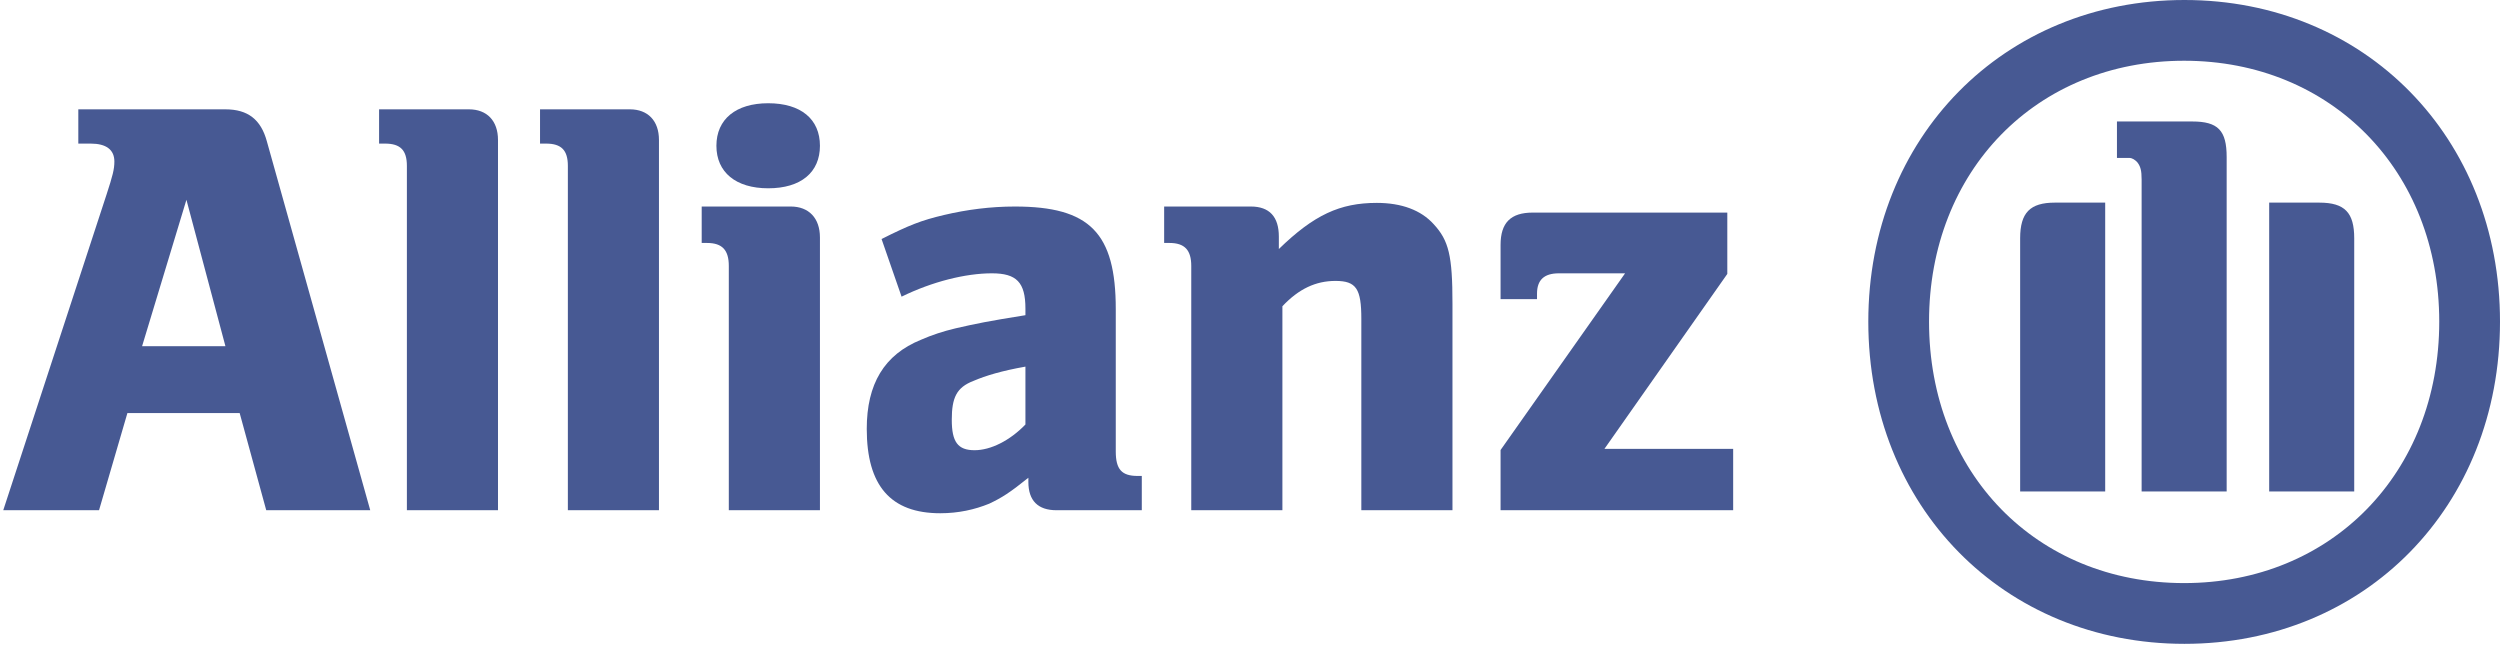
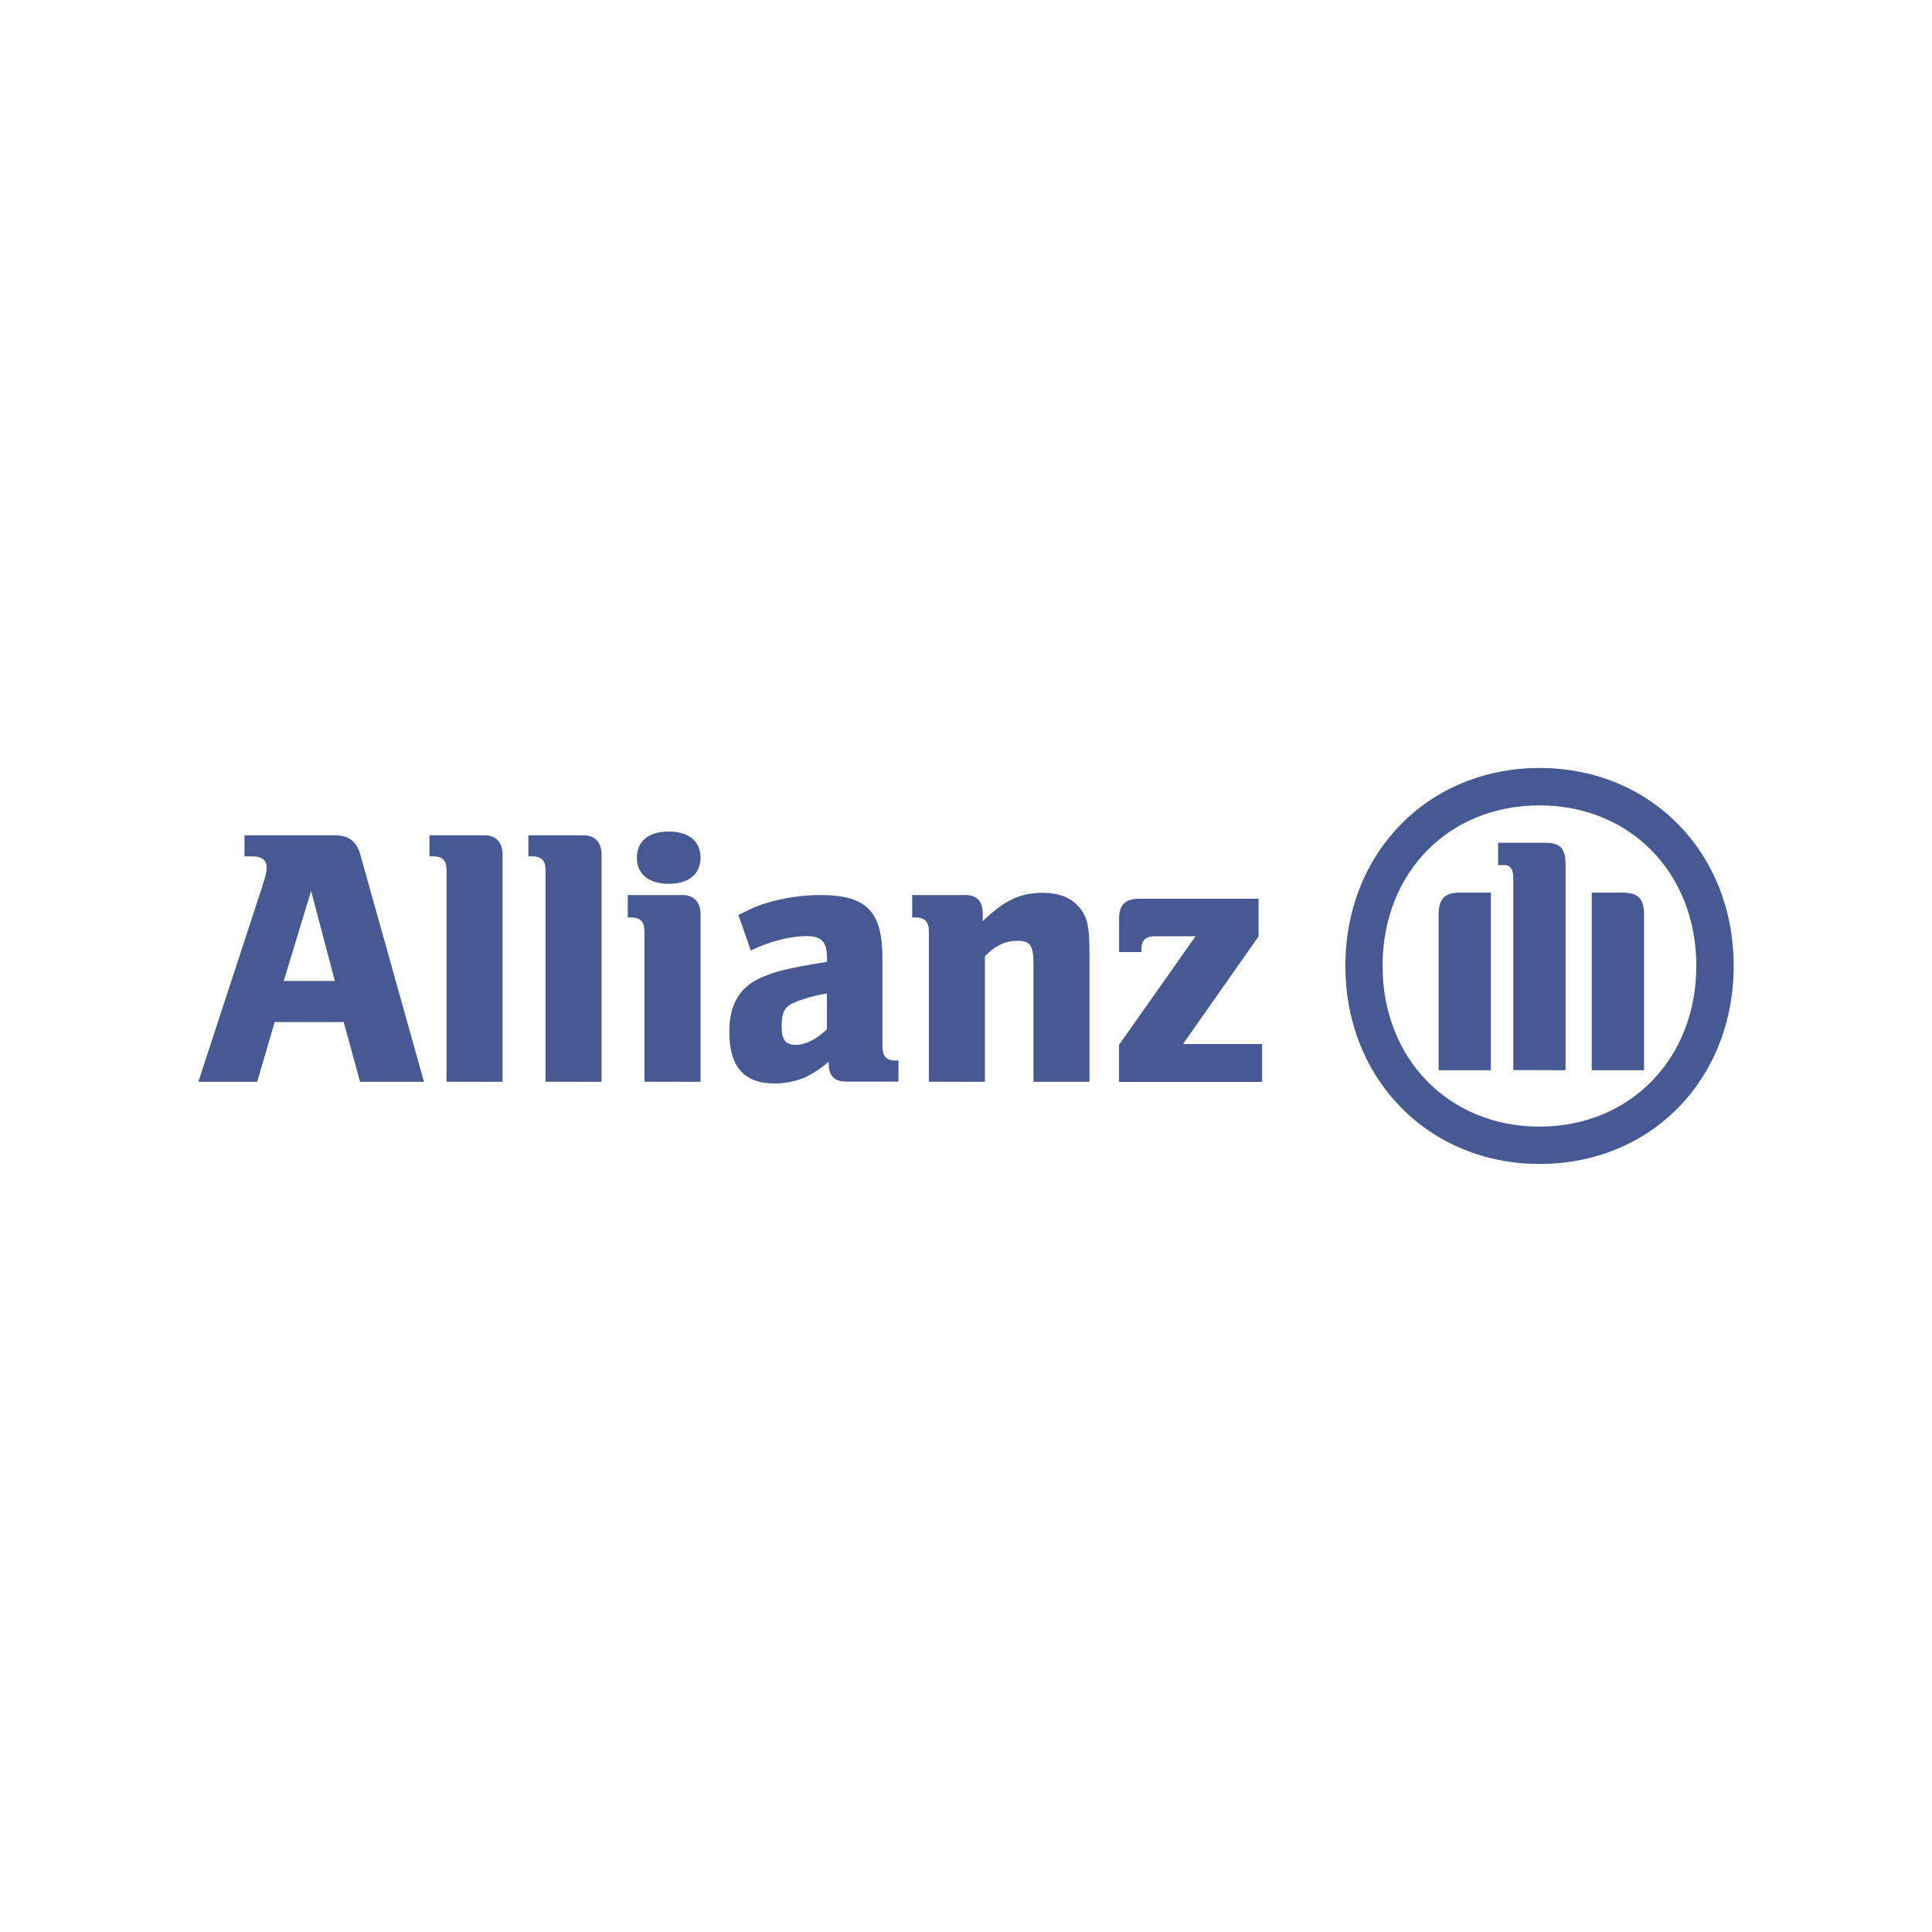
- <svg xmlns="http://www.w3.org/2000/svg" version="1.1" id="Capa_1" x="0px" y="0px" viewBox="0 0 302 78" enable-background="new 0 0 302 78" xml:space="preserve">
-   <g id="XMLID_254_">
-     <path id="XMLID_841_" fill="#475993" d="M27.232,41.822H17.164l5.356-17.688L27.232,41.822z M11.963,61.635l3.428-11.74h13.56   l3.21,11.74h12.564L32.233,17.059c-0.714-2.613-2.284-3.851-5.001-3.851H9.46v4.139h1.505c1.842,0,2.852,0.722,2.852,2.168   c0,0.939-0.216,1.739-0.929,3.931L0.393,61.635H11.963z" />
-     <path id="XMLID_835_" fill="#475993" d="M60.158,61.635V16.909c0-2.326-1.34-3.702-3.517-3.702H45.793v4.139h0.72   c1.859,0,2.639,0.802,2.639,2.694v41.595H60.158z" />
-     <path id="XMLID_723_" fill="#475993" d="M79.603,61.635V16.909c0-2.326-1.343-3.702-3.52-3.702H65.236v4.139h0.723   c1.859,0,2.639,0.802,2.639,2.694v41.595H79.603z" />
-     <path id="XMLID_688_" fill="#475993" d="M99.049,17.609c0-3.21-2.293-5.137-6.249-5.137c-3.899,0-6.258,1.927-6.258,5.137   s2.359,5.137,6.258,5.137C96.756,22.747,99.049,20.819,99.049,17.609z M99.049,61.635V28.686c0-2.339-1.343-3.739-3.532-3.739   H84.765v4.402h0.639c1.857,0,2.636,0.872,2.636,2.776v29.51H99.049z" />
-     <path id="XMLID_663_" fill="#475993" d="M123.872,44.288v6.993c-1.881,1.946-4.195,3.105-6.145,3.105   c-2.03,0-2.752-1.006-2.752-3.679c0-2.669,0.573-3.9,2.604-4.688C119.101,45.366,121.05,44.789,123.872,44.288z M108.91,35.837   c3.693-1.811,7.727-2.82,10.913-2.82c2.98,0,4.049,1.09,4.049,4.265v0.793c-4.506,0.721-5.918,1.009-8.462,1.593   c-1.478,0.354-2.821,0.791-4.15,1.374c-4.449,1.801-6.556,5.342-6.556,10.765c0,6.869,2.887,10.193,8.883,10.193   c2.179,0,4.153-0.436,5.917-1.158c1.546-0.735,2.466-1.318,4.723-3.13v0.508c0,2.257,1.159,3.415,3.392,3.415h10.31v-4.141h-0.508   c-1.923,0-2.636-0.801-2.636-2.956V37.35c0-9.217-3.141-12.402-12.185-12.402c-2.923,0-5.778,0.367-8.554,1.021   c-2.774,0.654-4.207,1.225-7.554,2.902L108.91,35.837z" />
-     <path id="XMLID_662_" fill="#475993" d="M154.914,61.635v-24.64c1.983-2.109,4.046-3.06,6.407-3.06   c2.524,0,3.128,0.951,3.128,4.598v23.102h11.009V36.687c0-5.791-0.437-7.625-2.273-9.61c-1.522-1.684-3.86-2.568-6.867-2.568   c-4.449,0-7.587,1.447-11.833,5.573v-1.501c0-2.397-1.133-3.634-3.391-3.634h-10.465v4.402h0.639c1.857,0,2.636,0.872,2.636,2.776   v29.51H154.914z" />
-     <path id="XMLID_661_" fill="#475993" d="M209.366,54.225h-15.552l14.845-21.136v-7.408h-23.504c-2.66,0-3.886,1.225-3.886,3.898   v6.557h4.402v-0.654c0-1.663,0.857-2.464,2.634-2.464h8.005l-15.041,21.344v7.273h28.097V54.225z" />
-     <path id="XMLID_261_" fill="#475993" d="M268.981,59.366V18.973c0-3.222-1.042-4.298-4.161-4.298h-9.092v4.403h0.538h0.955   c0.341,0,0.674,0.216,0.949,0.505c0.401,0.505,0.538,1.009,0.538,2.088v37.695H268.981z M274.117,59.366h10.273V28.786   c0-3.084-1.122-4.309-4.218-4.309h-6.055V59.366z M254.307,59.366V24.477h-6.078c-3.001,0-4.195,1.225-4.195,4.309v30.579H254.307z    M294.661,38.854c0,18.284-13.048,31.583-30.815,31.583c-17.852,0-30.818-13.299-30.818-31.583   c0-18.219,12.966-31.516,30.818-31.516C281.613,7.338,294.661,20.635,294.661,38.854z M302,38.854C302,16.6,285.708,0,263.879,0   s-38.188,16.6-38.188,38.854c0,22.321,16.359,38.922,38.188,38.922S302,61.175,302,38.854z" />
+ <svg xmlns="http://www.w3.org/2000/svg" id="Capa_1" data-name="Capa 1" viewBox="0 0 634.73 634.73">
+   <defs>
+     <style>.cls-1{fill:#475993;}</style>
+   </defs>
+   <g id="_Grupo_" data-name="&lt;Grupo&gt;">
+     <g id="_Grupo_2" data-name="&lt;Grupo&gt;">
+       <path id="_Trazado_compuesto_" data-name="&lt;Trazado compuesto&gt;" class="cls-1" d="M110,322.27H93.21l9-29.58ZM84.51,355.41l5.73-19.63h22.68l5.37,19.63h21l-20.89-74.55c-1.19-4.37-3.82-6.44-8.36-6.44H80.32v6.92h2.52c3.08,0,4.77,1.21,4.77,3.63,0,1.57-.36,2.91-1.55,6.57l-20.9,63.87Z" />
+       <path id="_Trazado_" data-name="&lt;Trazado&gt;" class="cls-1" d="M165.11,355.41v-74.8c0-3.89-2.24-6.19-5.88-6.19H141.09v6.92h1.2c3.11,0,4.41,1.34,4.41,4.5v69.56Z" />
+       <path id="_Trazado_2" data-name="&lt;Trazado&gt;" class="cls-1" d="M197.63,355.41v-74.8c0-3.89-2.25-6.19-5.89-6.19H173.6v6.92h1.21c3.11,0,4.41,1.34,4.41,4.5v69.56Z" />
+       <path id="_Trazado_compuesto_2" data-name="&lt;Trazado compuesto&gt;" class="cls-1" d="M230.15,281.78c0-5.37-3.83-8.59-10.45-8.59s-10.47,3.22-10.47,8.59,3.94,8.59,10.47,8.59S230.15,287.15,230.15,281.78Zm0,73.63V300.3c0-3.91-2.25-6.25-5.91-6.25h-18v7.36h1.07c3.11,0,4.41,1.46,4.41,4.64v49.35Z" />
+       <path id="_Trazado_compuesto_3" data-name="&lt;Trazado compuesto&gt;" class="cls-1" d="M271.67,326.4v11.69c-3.15,3.25-7,5.19-10.28,5.19s-4.6-1.68-4.6-6.15,1-6.52,4.35-7.84A47.43,47.43,0,0,1,271.67,326.4Zm-25-14.13c6.18-3,12.92-4.72,18.25-4.72,5,0,6.77,1.82,6.77,7.13V316c-7.54,1.21-9.9,1.69-14.15,2.66a40.45,40.45,0,0,0-6.94,2.3c-7.44,3-11,8.93-11,18,0,11.49,4.83,17,14.86,17a25.92,25.92,0,0,0,9.9-1.94,34.7,34.7,0,0,0,7.9-5.23v.85c0,3.77,1.94,5.71,5.67,5.71h17.24v-6.92h-.85c-3.22,0-4.41-1.34-4.41-4.94V314.79c0-15.41-5.25-20.74-20.38-20.74a62.24,62.24,0,0,0-14.31,1.71c-4.64,1.09-7,2-12.63,4.85Z" />
+       <path id="_Trazado_3" data-name="&lt;Trazado&gt;" class="cls-1" d="M323.58,355.41V314.2c3.32-3.53,6.77-5.12,10.72-5.12,4.22,0,5.23,1.59,5.23,7.69v38.64h18.41V313.68c0-9.68-.73-12.75-3.8-16.07-2.55-2.82-6.46-4.29-11.49-4.29-7.44,0-12.69,2.42-19.79,9.32v-2.51c0-4-1.9-6.08-5.67-6.08h-17.5v7.36h1.07c3.11,0,4.41,1.46,4.41,4.64v49.35Z" />
+       <path id="_Trazado_4" data-name="&lt;Trazado&gt;" class="cls-1" d="M414.65,343h-26l24.83-35.35V295.28H374.16c-4.45,0-6.5,2-6.5,6.52v11H375v-1.09c0-2.78,1.43-4.12,4.4-4.12h13.39l-25.16,35.7v12.16h47Z" />
+       <path id="_Trazado_compuesto_4" data-name="&lt;Trazado compuesto&gt;" class="cls-1" d="M514.35,351.61V284.06c0-5.39-1.74-7.19-7-7.19H492.18v7.36h2.5a2.34,2.34,0,0,1,1.59.84c.67.84.9,1.69.9,3.49v63Zm8.59,0h17.18V300.47c0-5.16-1.88-7.21-7.05-7.21H522.94Zm-33.13,0V293.26H479.64c-5,0-7,2-7,7.21v51.14Zm67.49-34.3c0,30.58-21.82,52.82-51.54,52.82s-51.54-22.24-51.54-52.82,21.68-52.71,51.54-52.71S557.3,286.84,557.3,317.31Zm12.27,0c0-37.22-27.25-65-63.75-65S442,280.09,442,317.31s27.36,65.09,63.87,65.09S569.57,354.64,569.57,317.31Z" />
+     </g>
  </g>
</svg>
